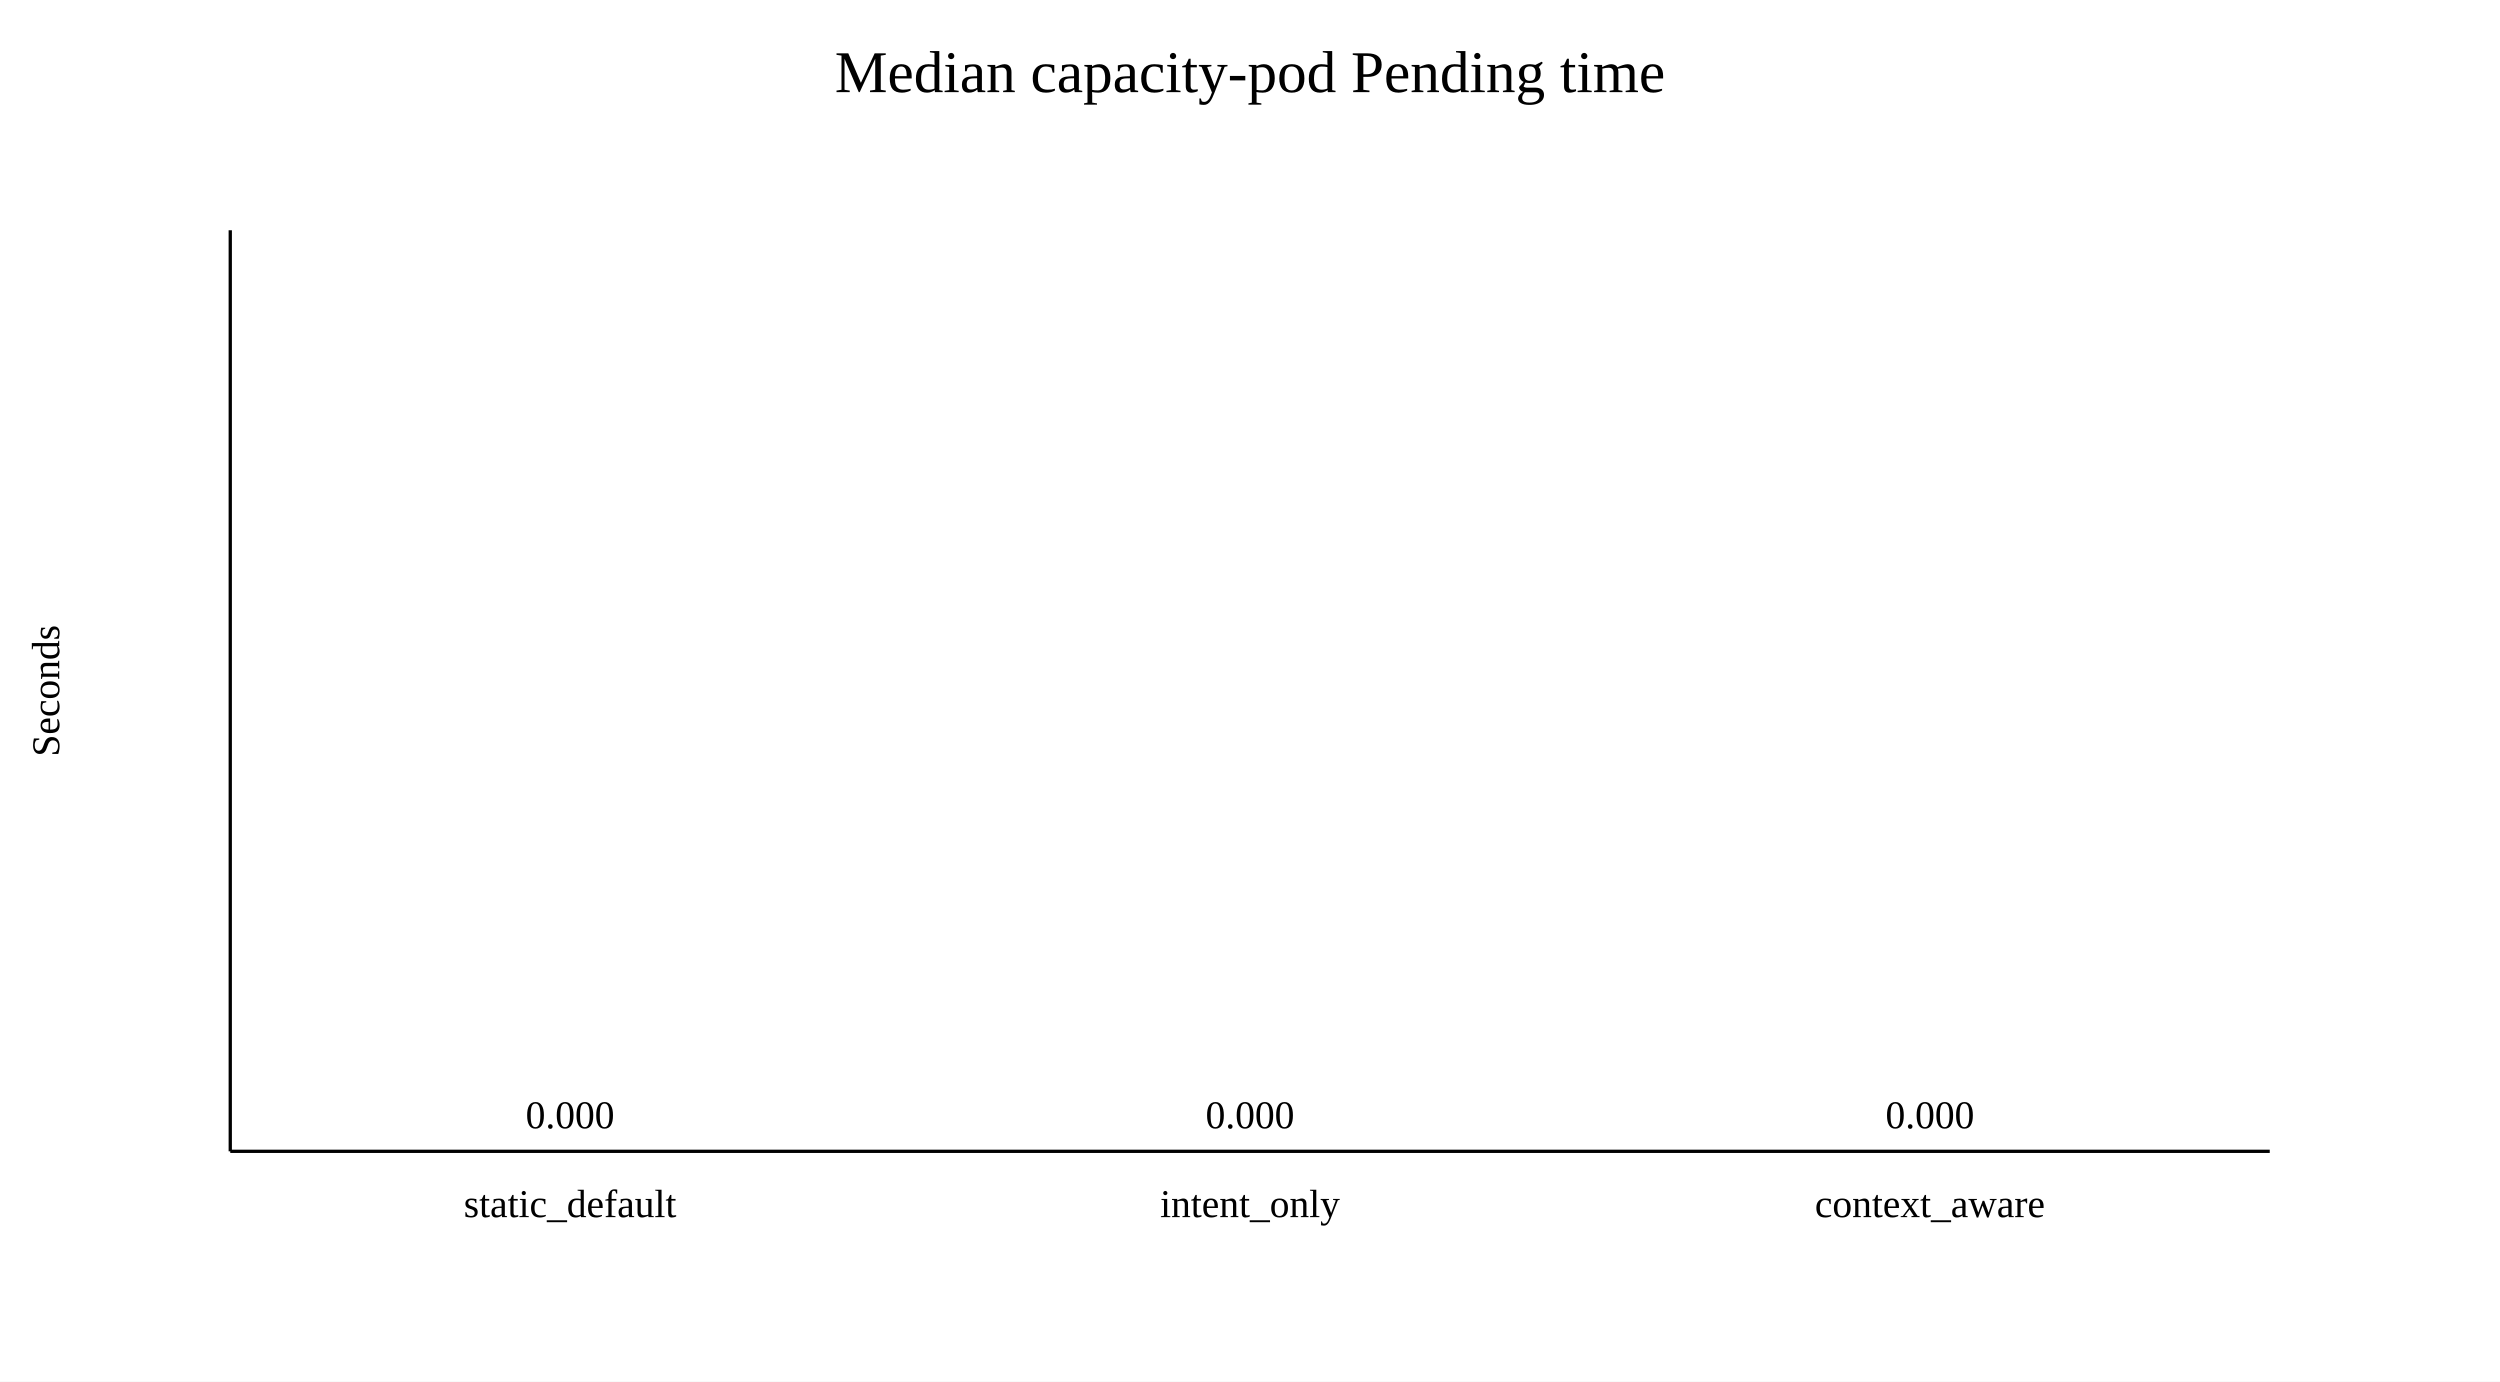
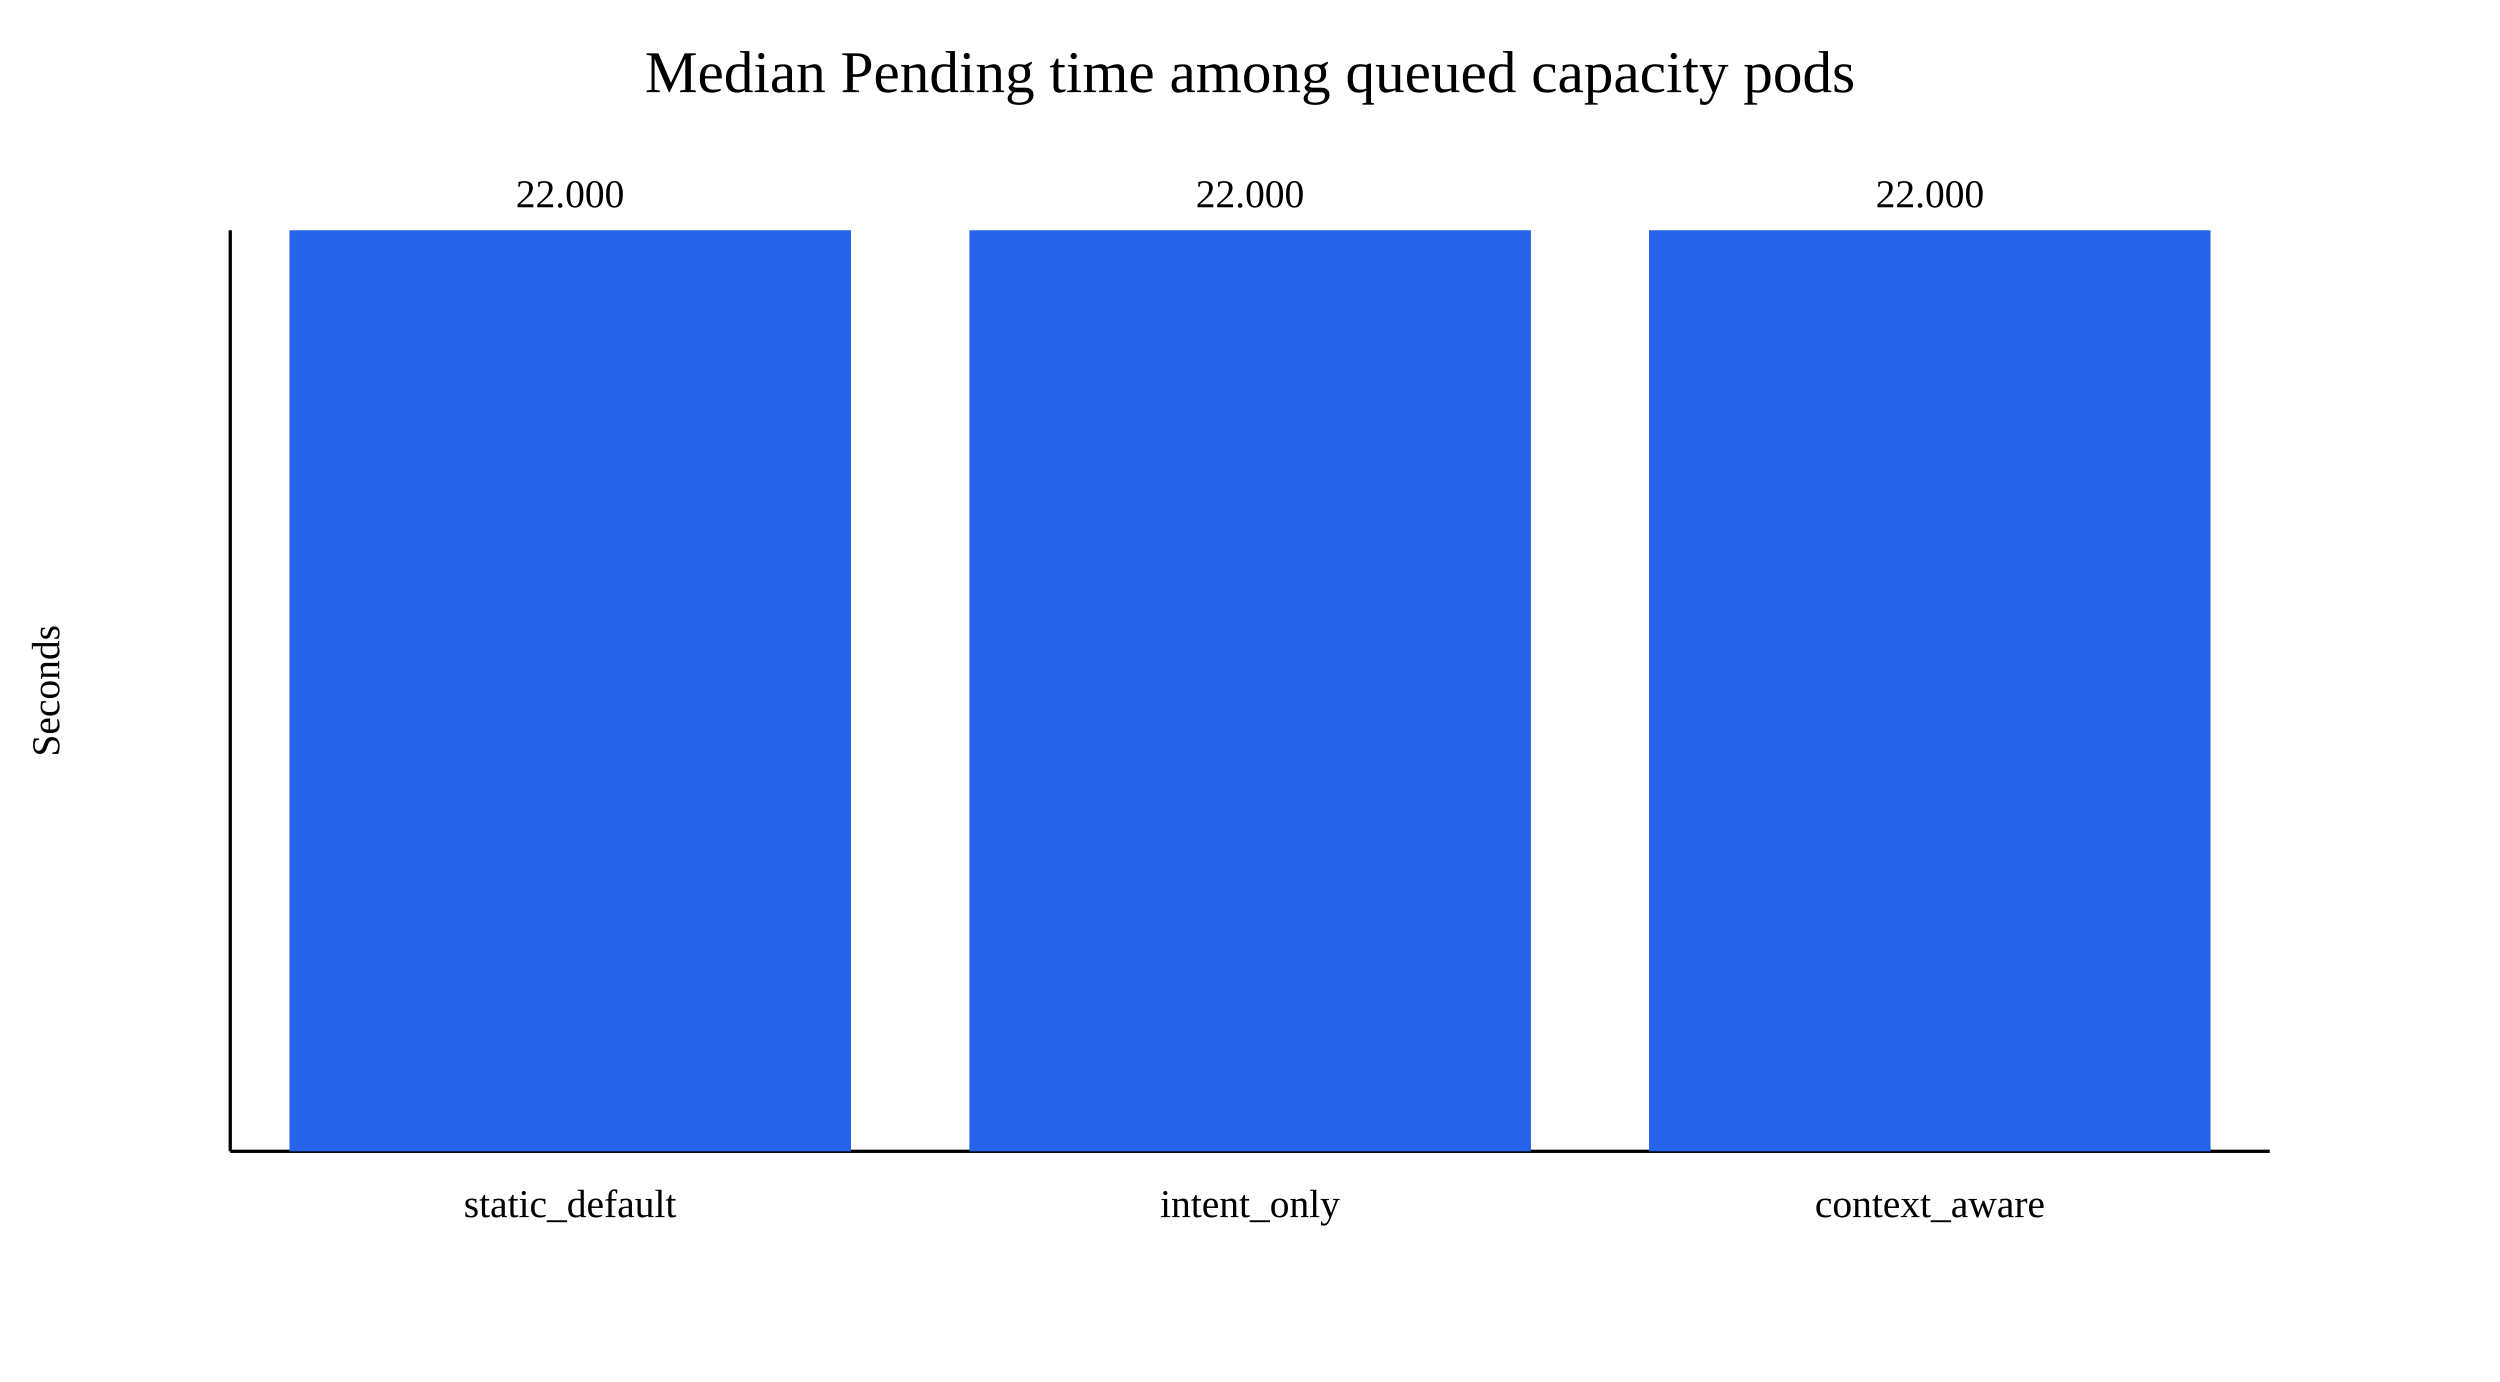
<svg xmlns="http://www.w3.org/2000/svg" width="760" height="420">
  <rect width="100%" height="100%" fill="white" />
-   <text x="380.0" y="28" text-anchor="middle" font-size="18">Median capacity-pod Pending time</text>
+   <text x="380.0" y="28" text-anchor="middle" font-size="18">Median Pending time among queued capacity pods</text>
  <text transform="translate(18 210.0) rotate(-90)" text-anchor="middle" font-size="12">Seconds</text>
  <line x1="70" y1="70" x2="70" y2="350" stroke="black" />
  <line x1="70" y1="350" x2="690" y2="350" stroke="black" />
-   <rect x="88.0" y="350.0" width="170.7" height="0.0" fill="#2563eb" />
+   <rect x="88.0" y="70.0" width="170.7" height="280.0" fill="#2563eb" />
  <text x="173.3" y="370" text-anchor="middle" font-size="12">static_default</text>
-   <text x="173.3" y="343.0" text-anchor="middle" font-size="12">0.000</text>
-   <rect x="294.7" y="350.0" width="170.7" height="0.0" fill="#2563eb" />
+   <text x="173.3" y="63.0" text-anchor="middle" font-size="12">22.000</text>
+   <rect x="294.7" y="70.0" width="170.7" height="280.0" fill="#2563eb" />
  <text x="380.0" y="370" text-anchor="middle" font-size="12">intent_only</text>
-   <text x="380.0" y="343.0" text-anchor="middle" font-size="12">0.000</text>
-   <rect x="501.3" y="350.0" width="170.7" height="0.0" fill="#2563eb" />
+   <text x="380.0" y="63.0" text-anchor="middle" font-size="12">22.000</text>
+   <rect x="501.3" y="70.0" width="170.7" height="280.0" fill="#2563eb" />
  <text x="586.7" y="370" text-anchor="middle" font-size="12">context_aware</text>
-   <text x="586.7" y="343.0" text-anchor="middle" font-size="12">0.000</text>
+   <text x="586.7" y="63.0" text-anchor="middle" font-size="12">22.000</text>
</svg>
